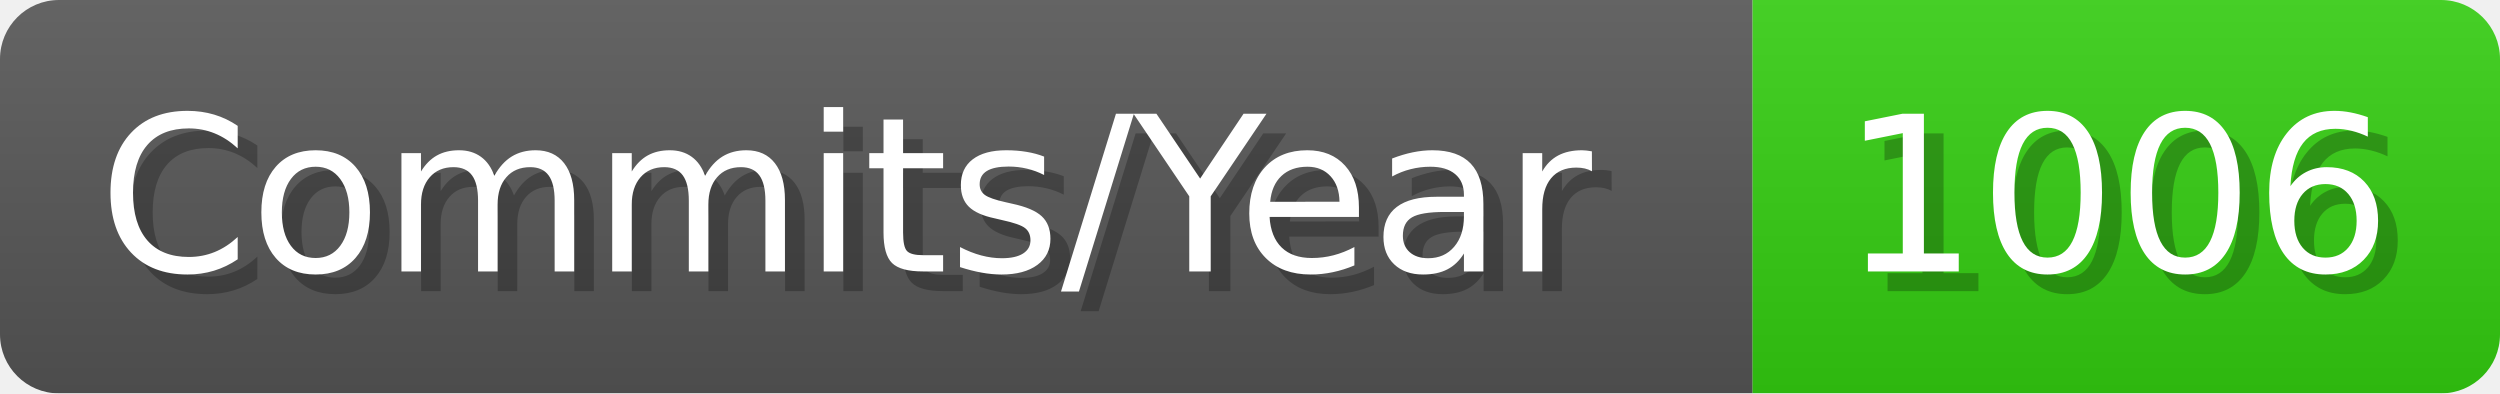
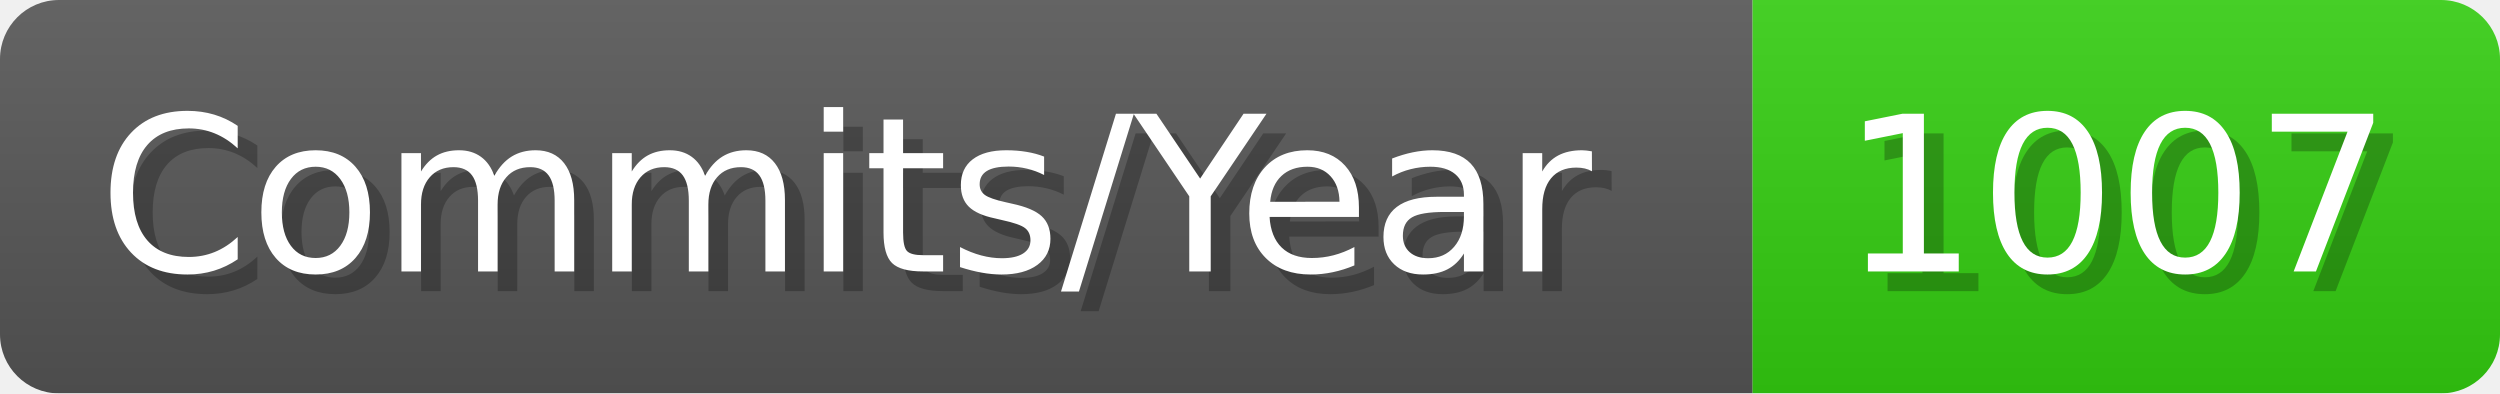
- <svg xmlns="http://www.w3.org/2000/svg" width="127.1" height="20" viewBox="0 0 1271 200" role="img" aria-label="Commits/Year: 1006">
+ <svg xmlns="http://www.w3.org/2000/svg" width="127.1" height="20" viewBox="0 0 1271 200" role="img" aria-label="Commits/Year: 1007">
  <linearGradient id="aUPdi" x2="0" y2="100%">
    <stop offset="0" stop-opacity=".1" stop-color="#EEE" />
    <stop offset="1" stop-opacity=".1" />
  </linearGradient>
  <mask id="WfAiQ">
    <rect width="1271" height="200" rx="30" fill="#FFF" />
  </mask>
  <g mask="url(#WfAiQ)">
    <rect width="891" height="200" fill="#555" />
    <rect width="380" height="200" fill="#3C1" x="891" />
    <rect width="1271" height="200" fill="url(#aUPdi)" />
  </g>
  <g aria-hidden="true" fill="#fff" text-anchor="start" font-family="Verdana,DejaVu Sans,sans-serif" font-size="110">
    <text x="60" y="148" textLength="791" fill="#000" opacity="0.25">Commits/Year</text>
    <text x="50" y="138" textLength="791">Commits/Year</text>
-     <text x="946" y="148" textLength="280" fill="#000" opacity="0.25">1006</text>
-     <text x="936" y="138" textLength="280">1006</text>
+     <text x="946" y="148" textLength="280" fill="#000" opacity="0.25">1007</text>
+     <text x="936" y="138" textLength="280">1007</text>
  </g>
</svg>
